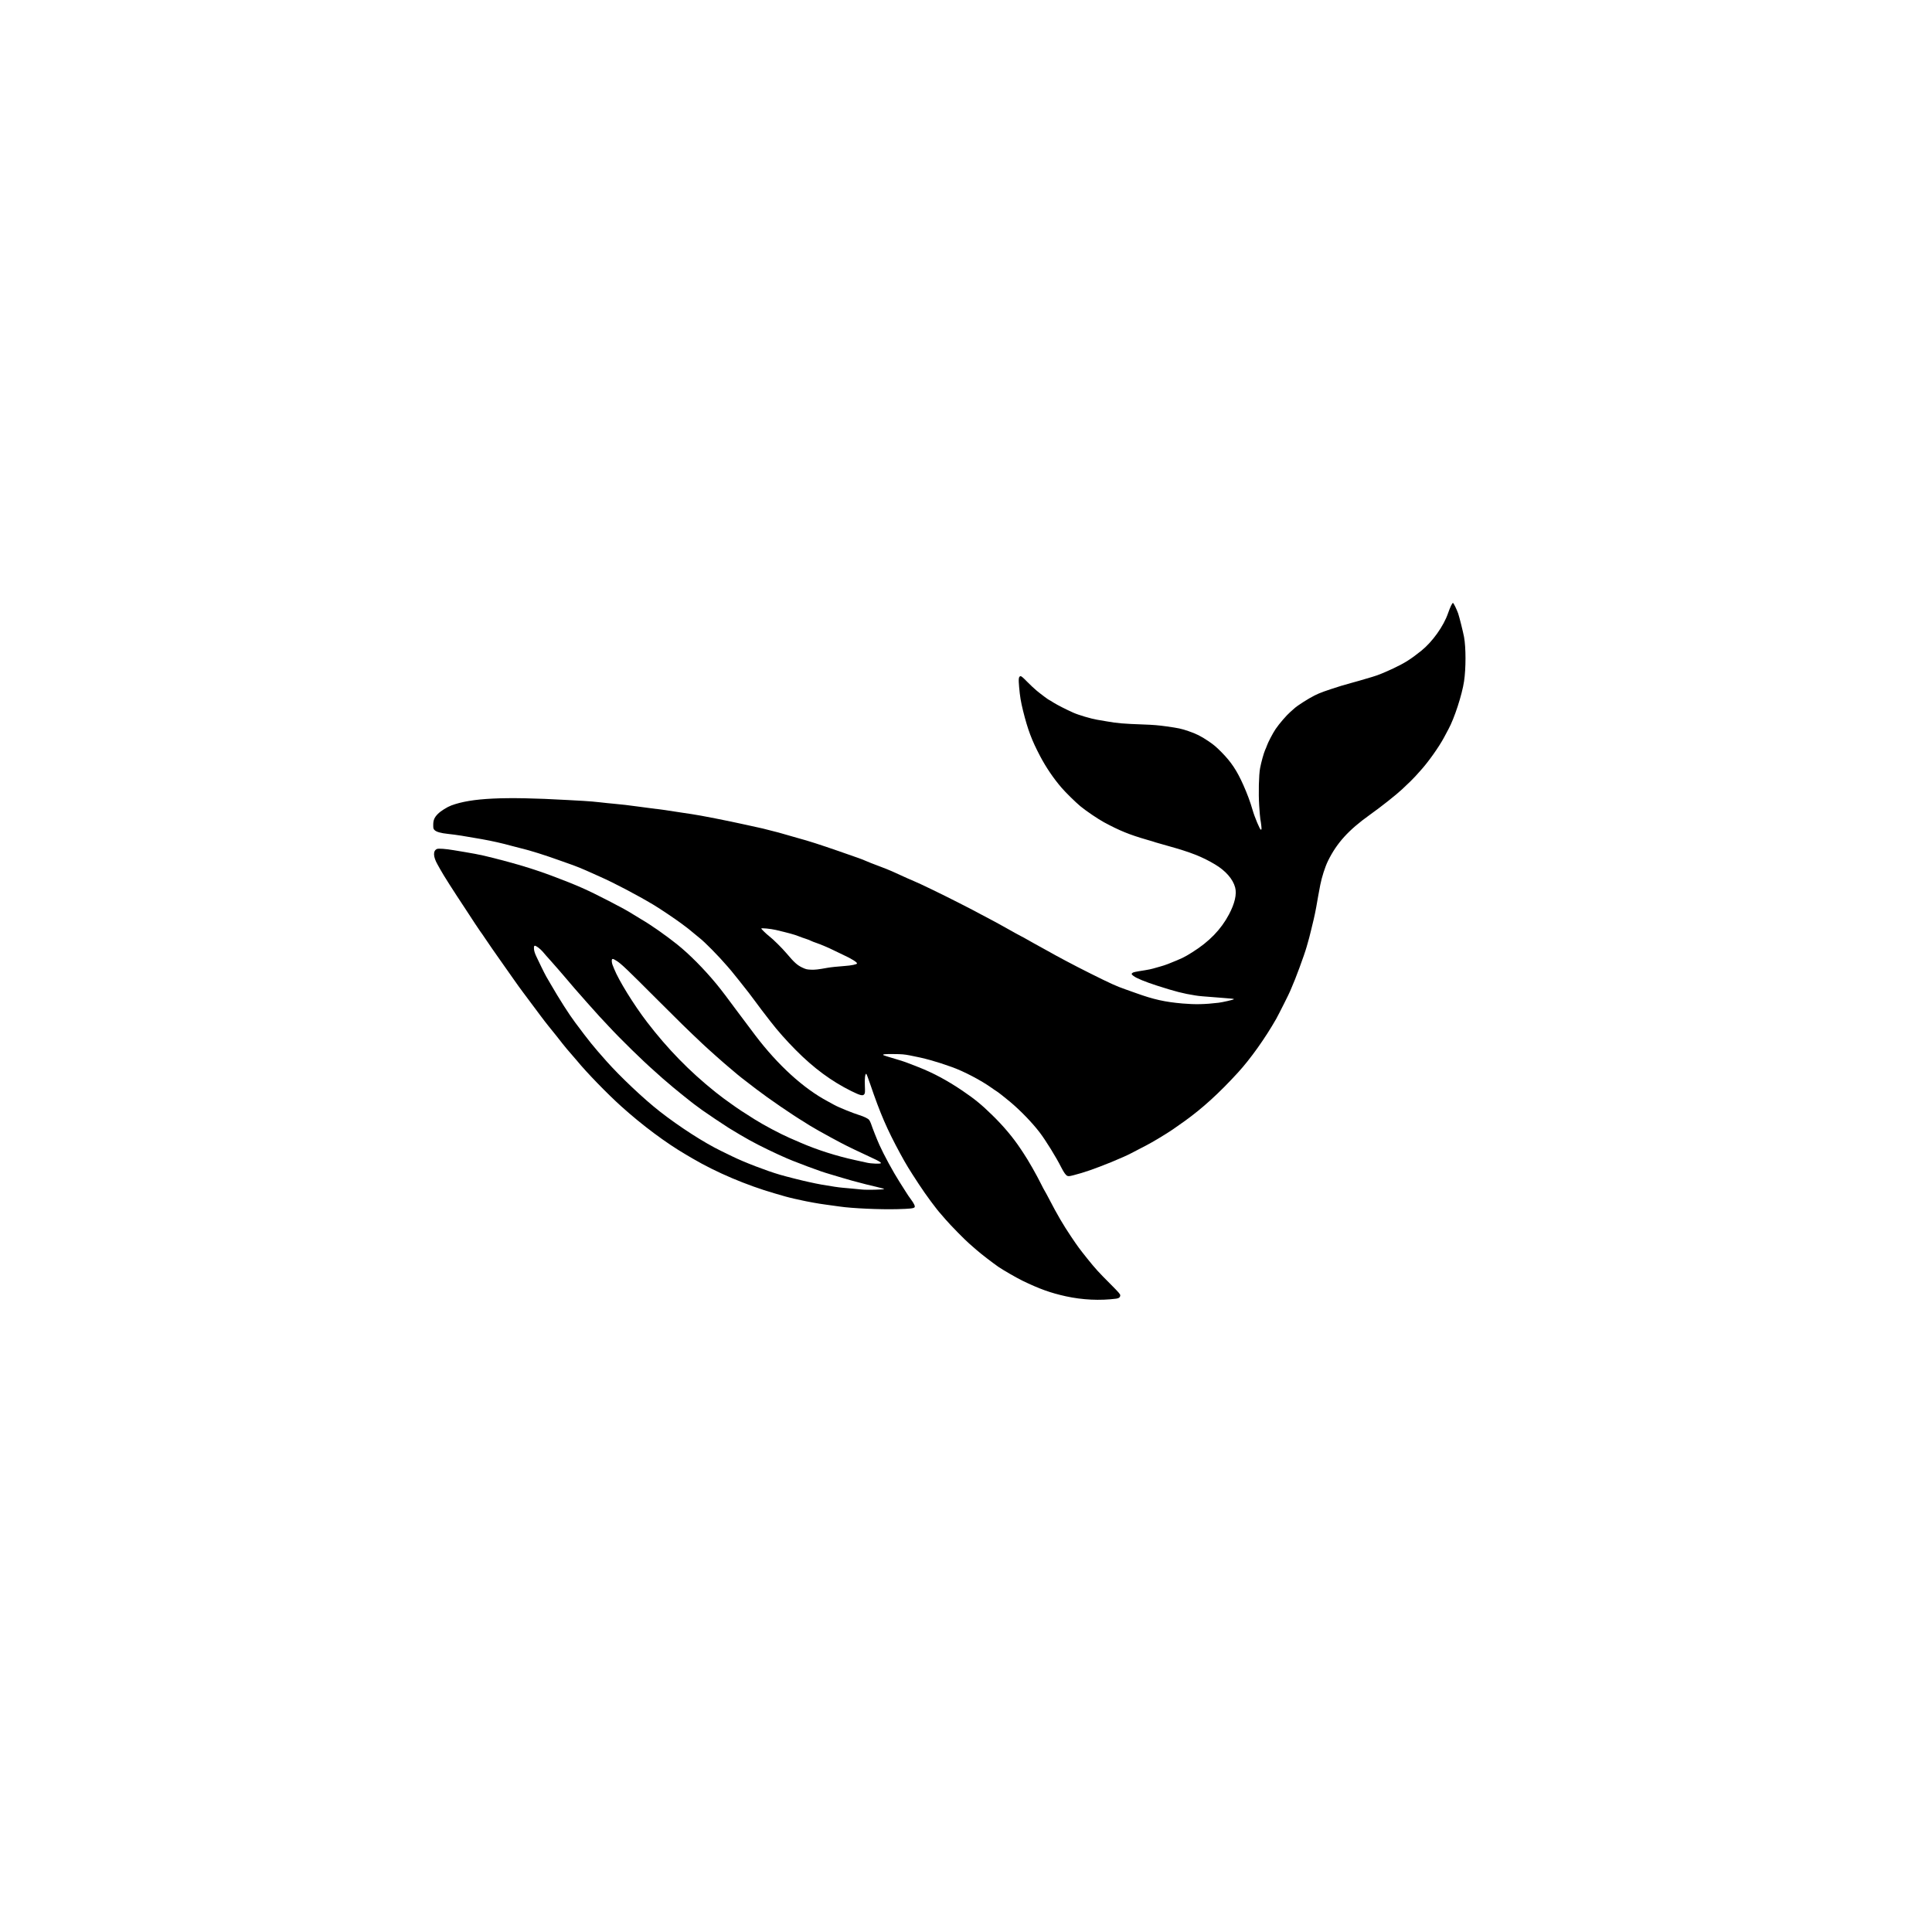
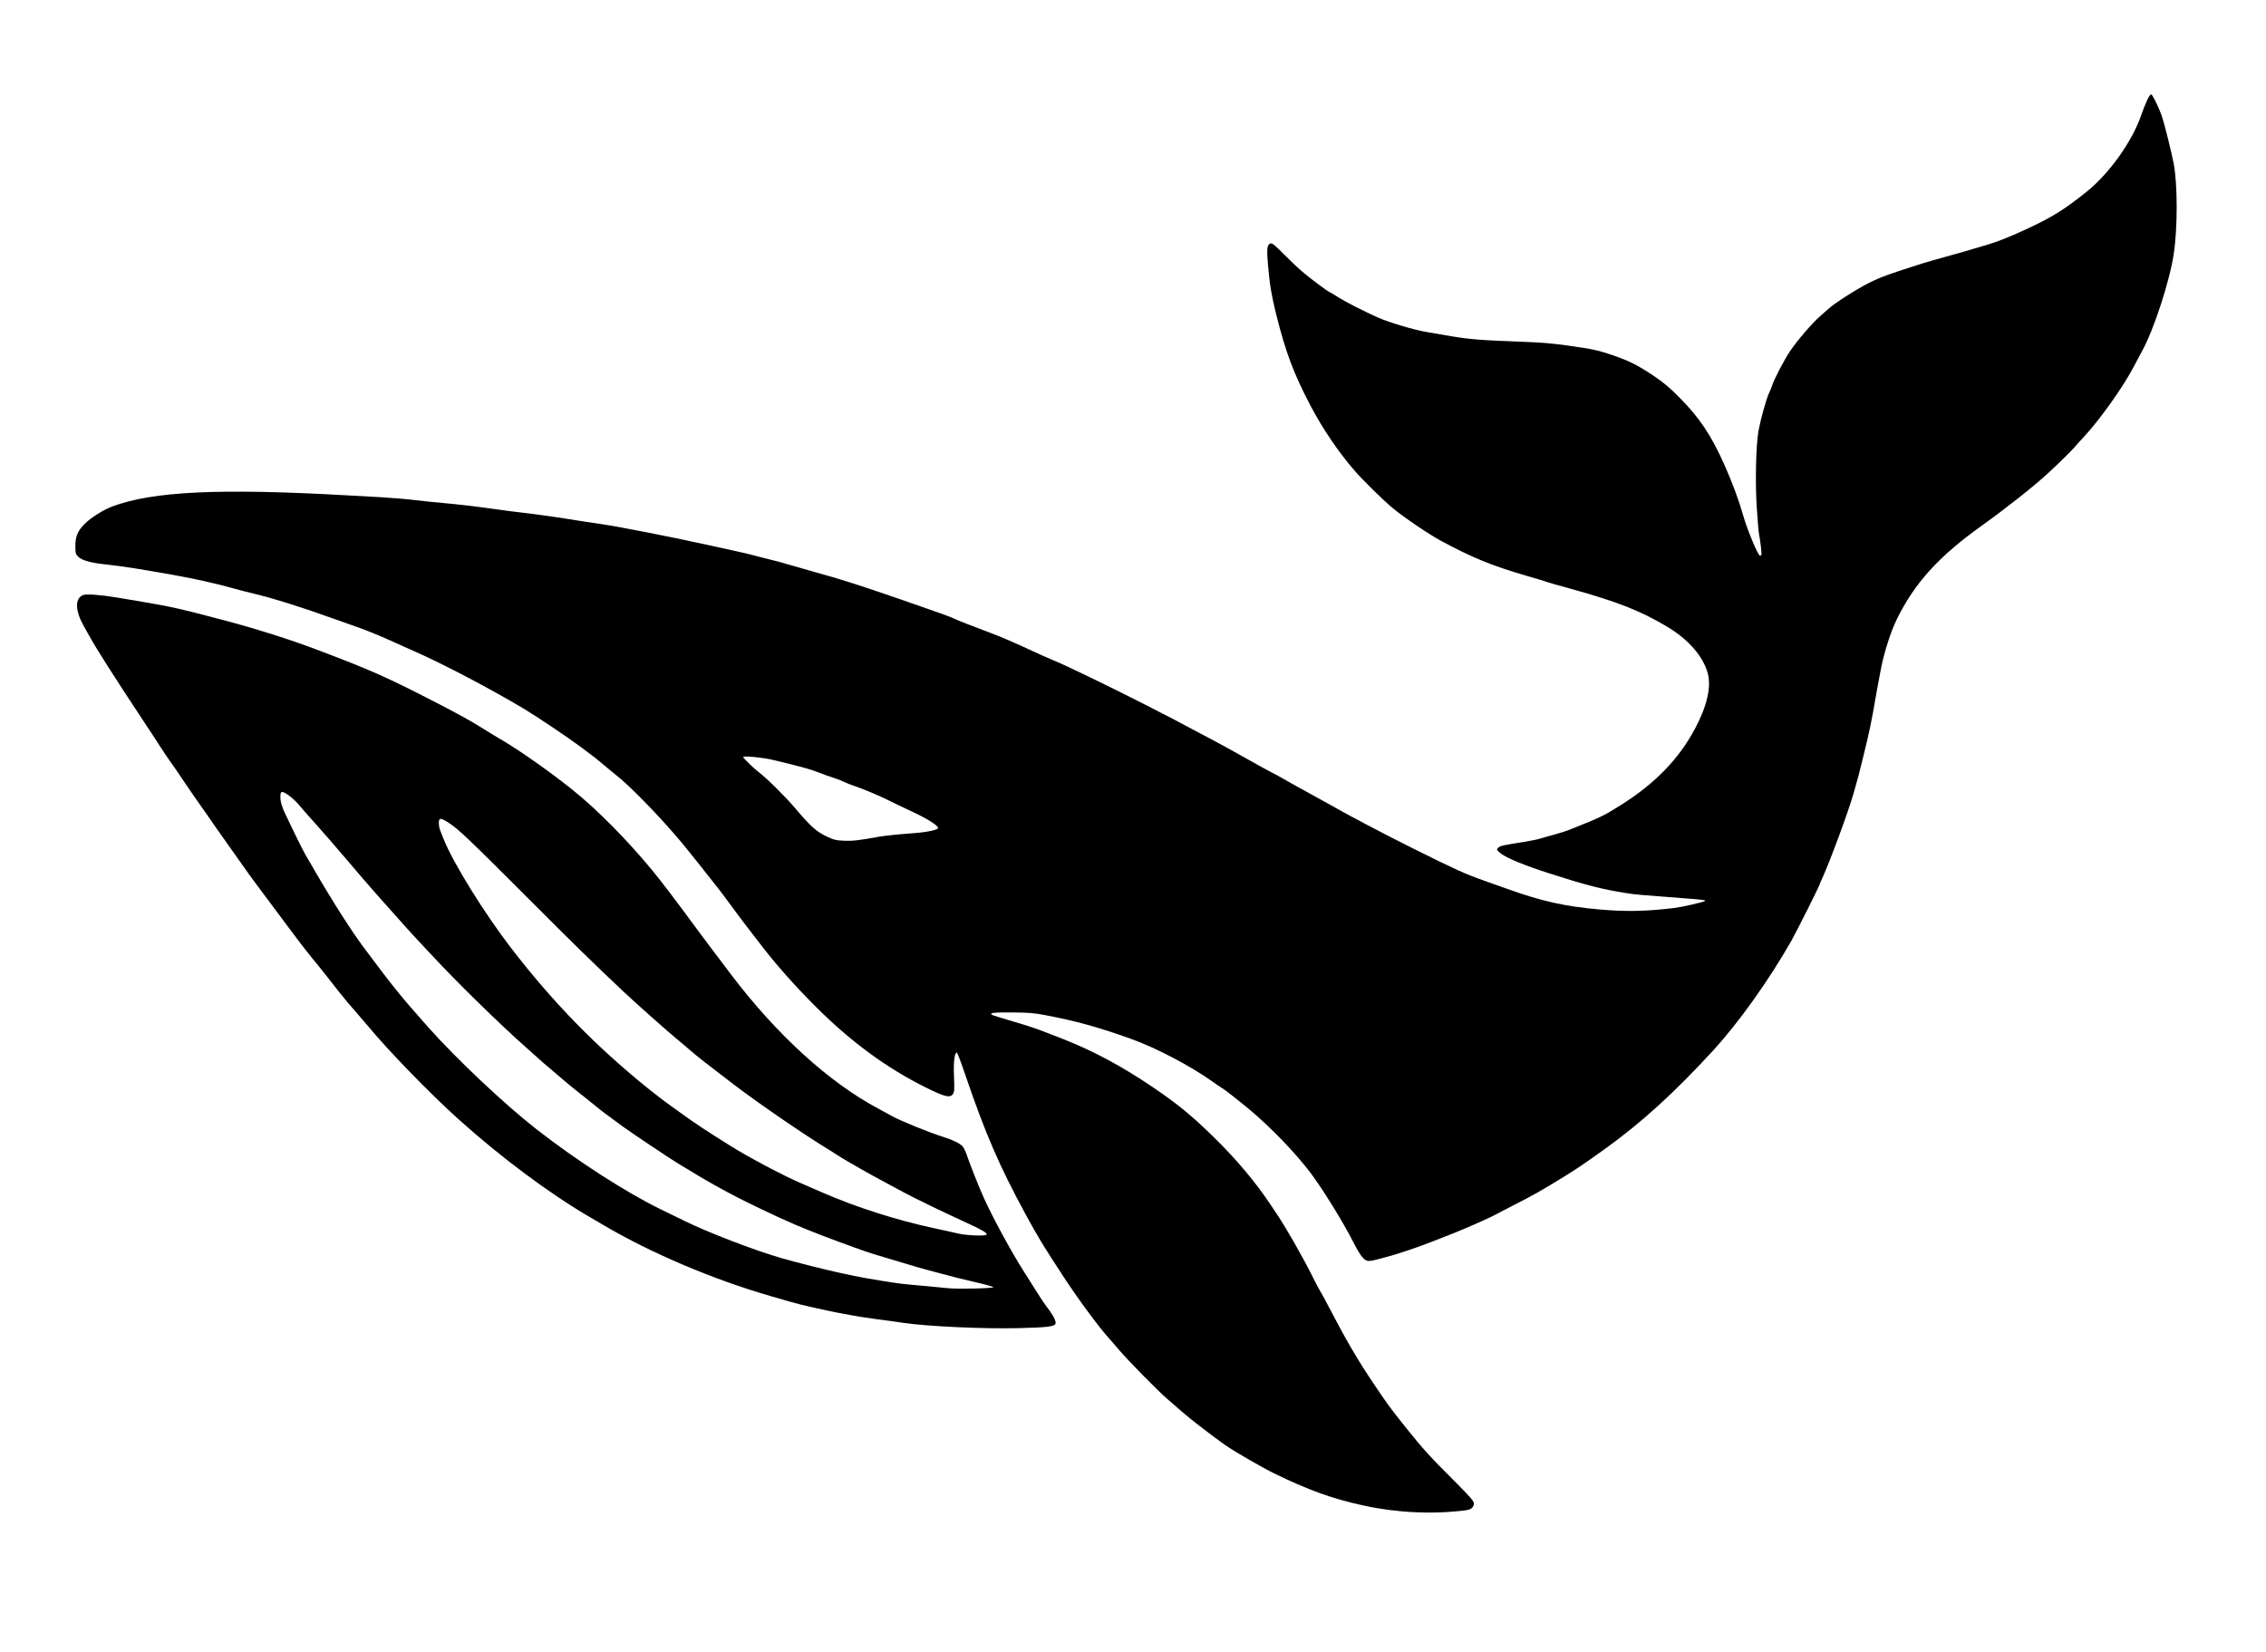
- <svg xmlns="http://www.w3.org/2000/svg" version="1.0" width="4096pt" height="4096pt" viewBox="0 0 4096 4096" preserveAspectRatio="xMidYMid meet">
+ <svg xmlns="http://www.w3.org/2000/svg" viewBox="840 1180 2360 1720" preserveAspectRatio="xMidYMid meet">
  <g transform="translate(0,4096) scale(0.1,-0.1)" fill="#000000" stroke="none">
    <path d="M30763 28118 c-17 -35 -45 -106 -63 -158 -92 -271 -330 -605 -564 -794 -230 -184 -351 -261 -599 -378 -195 -91 -325 -144 -445 -179 -255 -76 -322 -95 -447 -129 -77 -21 -171 -48 -210 -60 -348 -110 -448 -146 -566 -205 -130 -65 -366 -216 -426 -272 -18 -17 -58 -52 -89 -79 -80 -70 -229 -242 -309 -359 -61 -89 -169 -297 -190 -365 -4 -14 -19 -50 -33 -80 -29 -63 -85 -267 -107 -385 -27 -145 -36 -532 -19 -796 8 -129 19 -256 24 -284 15 -76 30 -207 24 -217 -3 -4 -9 -8 -13 -8 -20 0 -132 266 -176 420 -47 165 -113 342 -194 524 -137 309 -259 492 -466 701 -114 115 -166 158 -280 235 -159 106 -248 151 -420 210 -152 52 -203 63 -465 100 -163 23 -280 33 -480 40 -443 16 -559 26 -785 66 -77 13 -169 29 -205 35 -131 22 -398 101 -508 151 -156 70 -330 159 -411 209 -51 33 -95 59 -98 59 -10 0 -180 127 -263 196 -47 38 -139 125 -205 192 -100 101 -124 120 -142 116 -37 -10 -42 -55 -27 -226 18 -205 36 -313 84 -508 101 -405 184 -624 363 -964 126 -238 283 -470 455 -669 83 -97 298 -308 397 -390 117 -97 375 -272 501 -340 332 -179 538 -263 916 -372 87 -25 168 -49 180 -55 13 -5 131 -39 263 -75 479 -133 721 -228 994 -391 224 -133 380 -311 427 -488 38 -142 -7 -340 -131 -573 -168 -318 -418 -576 -775 -800 -182 -114 -205 -125 -520 -251 -41 -17 -120 -42 -175 -57 -55 -14 -119 -33 -142 -40 -23 -8 -100 -24 -170 -35 -210 -33 -247 -41 -265 -57 -25 -22 -23 -27 23 -64 59 -47 251 -126 504 -207 383 -123 549 -166 805 -206 83 -14 134 -18 580 -52 214 -16 247 -20 238 -29 -11 -12 -241 -64 -323 -74 -294 -35 -498 -39 -765 -16 -376 33 -610 85 -985 220 -71 25 -173 61 -225 80 -199 70 -298 115 -740 335 -107 54 -233 117 -280 142 -47 25 -152 80 -235 123 -82 43 -181 96 -220 118 -38 22 -92 52 -120 67 -27 15 -93 51 -145 80 -52 29 -138 76 -190 105 -52 28 -124 69 -160 90 -36 21 -92 52 -125 68 -33 16 -161 87 -285 157 -124 70 -281 156 -350 192 -69 36 -156 82 -195 103 -148 80 -189 102 -505 263 -355 181 -825 408 -935 452 -38 16 -104 44 -145 63 -275 128 -405 184 -535 232 -165 62 -323 123 -354 139 -37 19 -159 63 -561 202 -414 143 -627 212 -870 278 -113 32 -250 71 -304 87 -55 17 -145 41 -200 54 -56 13 -124 31 -153 39 -29 9 -114 29 -190 45 -76 16 -199 43 -273 60 -344 77 -958 198 -1125 221 -44 6 -134 20 -200 30 -252 41 -505 77 -670 95 -33 3 -152 19 -265 35 -217 30 -331 43 -525 61 -66 5 -192 19 -280 29 -88 11 -245 24 -350 30 -104 6 -266 15 -360 20 -1336 75 -2022 42 -2446 -116 -89 -33 -223 -117 -284 -178 -76 -76 -100 -133 -100 -233 0 -76 2 -84 28 -111 36 -38 134 -66 282 -81 183 -20 351 -46 715 -111 225 -40 445 -90 628 -141 57 -16 149 -40 205 -53 202 -48 507 -144 857 -270 69 -25 182 -65 253 -90 70 -25 196 -76 280 -114 83 -38 217 -98 297 -133 284 -125 781 -386 1124 -591 142 -85 472 -307 605 -407 63 -47 126 -95 140 -106 14 -10 63 -51 109 -90 46 -38 98 -82 117 -96 114 -88 411 -389 595 -604 41 -48 80 -92 85 -99 11 -11 299 -372 369 -463 23 -28 90 -118 150 -200 108 -146 148 -199 236 -312 25 -32 58 -76 75 -97 147 -191 335 -404 540 -610 376 -379 754 -658 1172 -865 194 -96 249 -109 278 -65 15 23 16 44 11 178 -7 153 5 253 29 253 6 0 44 -101 86 -225 212 -622 356 -955 636 -1470 127 -233 178 -317 396 -650 150 -229 373 -530 470 -635 11 -11 53 -60 95 -110 101 -118 406 -429 507 -516 44 -38 114 -99 155 -135 94 -82 316 -253 452 -349 97 -67 382 -232 513 -296 363 -176 597 -260 925 -332 348 -76 720 -94 1064 -50 57 7 86 31 86 72 0 24 -32 61 -198 228 -267 267 -325 331 -505 555 -166 208 -197 250 -340 463 -167 248 -292 462 -462 790 -43 83 -86 161 -95 175 -10 14 -44 79 -77 145 -93 190 -283 523 -374 656 -13 20 -42 62 -63 95 -160 241 -359 477 -593 706 -232 228 -379 348 -643 527 -318 215 -615 374 -925 496 -93 36 -199 77 -235 91 -36 14 -114 41 -175 59 -280 84 -317 95 -332 103 -36 21 19 27 214 25 171 -1 223 -6 340 -28 312 -59 552 -125 887 -245 256 -90 629 -286 851 -445 42 -30 85 -60 97 -66 27 -14 177 -132 291 -227 222 -186 467 -440 627 -648 126 -164 352 -529 457 -739 58 -113 98 -170 131 -184 26 -11 44 -9 134 14 223 57 428 128 798 277 165 67 370 159 425 190 11 7 97 51 190 99 193 98 293 155 515 292 148 92 192 122 430 292 375 270 724 587 1125 1025 267 292 578 729 812 1140 54 96 293 572 293 584 0 3 13 34 29 68 81 178 271 692 324 878 45 156 66 234 92 345 14 61 39 165 56 232 16 68 41 185 54 260 22 133 64 360 86 473 32 164 101 380 162 505 187 382 435 656 888 980 244 174 552 418 683 540 136 126 241 230 280 274 26 31 71 81 100 111 165 178 403 511 516 725 35 66 75 143 91 171 122 223 286 725 328 1009 41 271 41 716 0 940 -20 108 -100 428 -125 500 -32 89 -95 218 -110 223 -6 1 -25 -25 -41 -60z m-14313 -6874 c284 -68 384 -95 471 -129 51 -21 123 -46 159 -57 36 -11 85 -30 110 -43 25 -12 77 -33 115 -45 79 -26 272 -107 355 -150 30 -16 132 -65 227 -109 165 -76 283 -150 283 -176 0 -20 -117 -45 -265 -55 -159 -12 -287 -25 -360 -38 -198 -36 -267 -44 -355 -40 -87 4 -104 9 -184 46 -104 50 -169 108 -328 297 -101 119 -292 308 -378 373 -49 37 -160 145 -160 156 0 15 199 -4 310 -30z" />
    <path d="M9264 22961 c-87 -38 -82 -164 12 -329 14 -26 40 -72 57 -102 73 -132 260 -426 550 -864 73 -109 157 -238 187 -286 30 -47 78 -117 105 -156 28 -38 81 -114 117 -169 36 -55 103 -152 147 -215 45 -63 101 -144 126 -180 45 -66 101 -146 282 -401 157 -223 163 -231 248 -345 104 -138 269 -359 372 -498 45 -61 122 -160 171 -221 50 -60 123 -152 164 -203 40 -52 93 -119 118 -151 61 -77 130 -160 215 -256 39 -44 83 -96 99 -115 198 -242 644 -702 939 -967 443 -399 948 -776 1377 -1026 41 -24 104 -61 140 -82 497 -292 1139 -564 1734 -736 78 -22 177 -51 221 -64 44 -13 134 -35 200 -50 66 -14 138 -30 160 -35 22 -5 65 -14 95 -20 30 -5 100 -19 155 -29 55 -11 172 -29 260 -41 88 -11 219 -29 290 -40 257 -38 853 -65 1220 -55 264 7 345 15 365 40 16 19 -13 82 -78 168 -29 37 -82 116 -118 175 -37 59 -93 148 -126 199 -134 210 -328 567 -423 778 -55 122 -148 358 -179 452 -10 28 -27 64 -39 79 -23 30 -107 71 -207 102 -139 43 -447 168 -535 218 -33 19 -94 52 -135 74 -513 272 -1058 768 -1535 1397 -137 180 -311 412 -386 514 -175 239 -344 461 -433 569 -266 323 -580 640 -839 847 -235 188 -561 417 -752 527 -55 32 -140 84 -190 116 -96 61 -247 145 -465 257 -515 266 -690 344 -1260 559 -277 104 -597 206 -910 290 -490 131 -595 154 -920 209 -47 8 -155 26 -240 40 -171 29 -324 40 -356 26z m2148 -2090 c30 -22 72 -61 94 -87 21 -27 102 -119 180 -205 77 -86 215 -245 307 -353 92 -108 178 -209 191 -224 79 -91 251 -287 265 -301 9 -10 32 -35 51 -57 74 -84 205 -229 210 -234 3 -3 87 -93 187 -200 257 -278 722 -733 983 -962 36 -31 88 -78 115 -103 28 -26 83 -75 124 -108 41 -34 108 -92 150 -128 42 -36 121 -101 176 -144 55 -43 123 -97 150 -120 47 -40 134 -106 291 -220 85 -62 475 -323 564 -378 353 -216 527 -313 829 -459 112 -54 205 -98 207 -98 2 0 42 -18 89 -40 114 -54 318 -136 545 -220 274 -101 320 -117 485 -166 82 -24 202 -60 265 -79 102 -32 257 -74 490 -134 41 -10 146 -35 233 -56 86 -20 155 -40 152 -44 -8 -13 -374 -21 -475 -10 -52 5 -140 14 -195 19 -55 5 -149 13 -210 19 -100 9 -204 25 -445 66 -47 9 -103 19 -125 24 -22 5 -87 19 -145 31 -117 24 -476 114 -615 155 -286 83 -769 269 -1015 391 -58 28 -161 79 -230 112 -365 177 -882 510 -1302 838 -338 264 -835 734 -1129 1064 -295 333 -361 415 -667 825 -129 172 -330 487 -517 810 -32 55 -75 129 -96 165 -20 36 -67 128 -104 205 -37 77 -82 172 -101 210 -38 79 -54 133 -54 186 0 62 16 64 92 10z m1665 -285 c100 -65 219 -179 823 -784 480 -481 680 -676 995 -973 116 -110 479 -432 550 -489 17 -14 76 -63 130 -110 99 -85 151 -126 460 -362 261 -200 762 -543 1011 -693 36 -22 88 -55 115 -73 54 -35 311 -181 454 -257 50 -26 142 -76 205 -110 117 -63 396 -198 664 -321 152 -70 200 -99 191 -115 -11 -17 -205 -10 -295 11 -47 11 -159 36 -250 55 -400 87 -804 216 -1155 368 -88 38 -194 84 -235 102 -191 83 -545 270 -740 393 -237 148 -362 231 -485 320 -71 52 -150 109 -175 126 -24 17 -103 78 -175 135 -550 441 -1008 910 -1447 1482 -278 362 -602 886 -698 1129 -12 30 -28 71 -36 90 -7 19 -13 51 -14 71 0 63 16 64 107 5z" />
  </g>
</svg>
